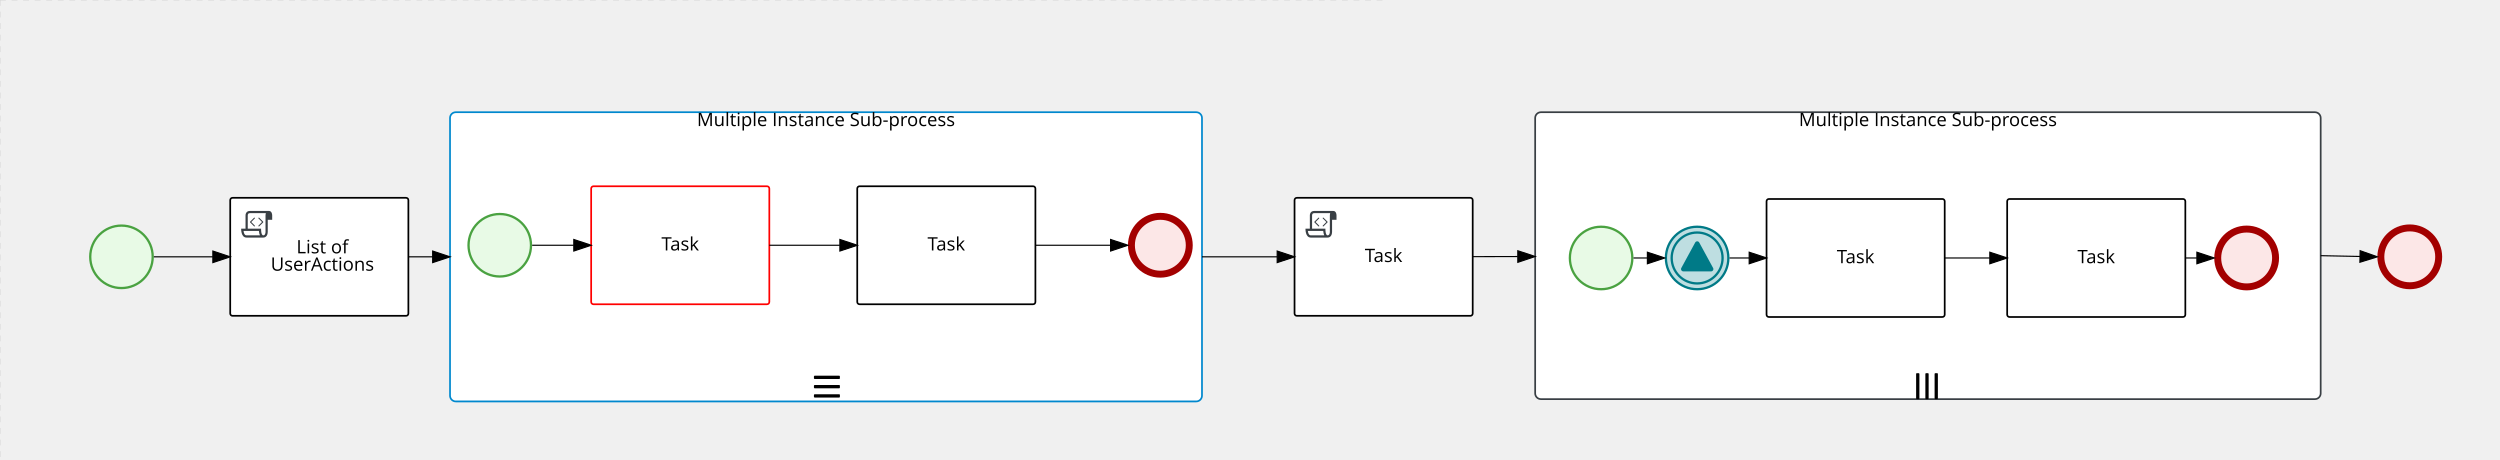
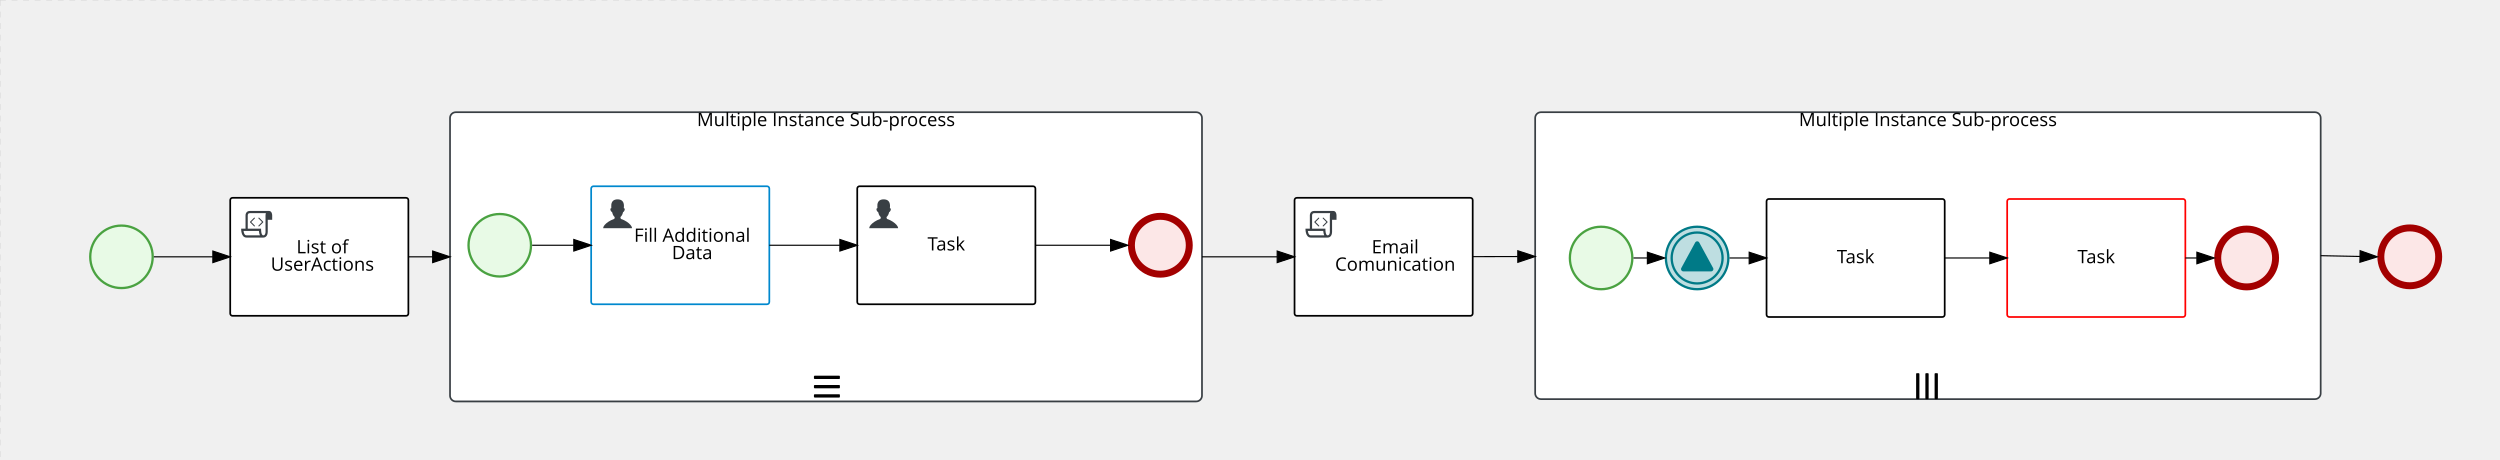
<svg xmlns="http://www.w3.org/2000/svg" version="1.1" width="2161" height="397" viewBox="0 0 2161 397">
  <defs />
  <g transform="matrix(1,0,0,1,0,0)">
    <g>
      <g>
        <g>
          <path fill="none" stroke="#d3d3d3" paint-order="fill stroke markers" d=" M 0 0 L 1200 0" stroke-miterlimit="10" stroke-opacity="0.8" stroke-dasharray="5" />
        </g>
        <g>
          <path fill="none" stroke="#d3d3d3" paint-order="fill stroke markers" d=" M 0 0 L 0 800" stroke-miterlimit="10" stroke-opacity="0.8" stroke-dasharray="5" />
        </g>
      </g>
      <g id="_C3065E03-BF6E-491E-B72F-C842BAFB2666" bpmn2nodeid="_C3065E03-BF6E-491E-B72F-C842BAFB2666" transform="matrix(1,0,0,1,77,194)">
        <g>
          <path fill="none" stroke="none" />
        </g>
        <g transform="matrix(0.125,0,0,0.125,0,0)">
          <g transform="matrix(1,0,0,1,0,0)">
            <path fill="#e8fae6" stroke="none" id="_C3065E03-BF6E-491E-B72F-C842BAFB2666?shapeType=BACKGROUND" paint-order="stroke fill markers" d=" M 0 0 M 444 224 C 444 263.9 434.2 300.8 414.4 334.5 C 394.7 368.2 368 394.9 334.4 414.5 C 300.8 434.1 263.9 444 224 444 C 184.1 444 147.2 434.2 113.5 414.4 C 79.8 394.7 53.1 368 33.5 334.4 C 13.9 300.8 4 263.9 4 224 C 4 184.1 13.8 147.2 33.6 113.5 C 53.4 79.8 80.1 53.1 113.6 33.5 C 147.1 13.9 184.1 4 224 4 C 263.9 4 300.8 13.8 334.5 33.6 C 368.2 53.4 394.9 80.1 414.5 113.6 C 434.1 147.1 444 184.1 444 224 Z" />
          </g>
          <g>
            <g transform="matrix(1,0,0,1,0,0)">
              <g transform="matrix(1,0,0,1,0,0)">
                <path fill="#4aa241" stroke="none" id="_C3065E03-BF6E-491E-B72F-C842BAFB2666?shapeType=BORDER&amp;renderType=FILL" paint-order="stroke fill markers" d=" M 0 0 M 224 0 C 100.3 0 0 100.3 0 224 C 0 347.7 100.3 448 224 448 C 347.7 448 448 347.7 448 224 C 448 100.3 347.7 0 224 0 Z M 0 0 M 224 432 C 109.1 432 16 338.9 16 224 C 16 109.1 109.1 16 224 16 C 338.9 16 432 109.1 432 224 C 432 338.9 338.9 432 224 432 Z" />
              </g>
            </g>
          </g>
        </g>
        <g transform="matrix(1,0,0,1,28,61)" />
      </g>
      <g id="_2DA5D5EB-DB6C-4F41-A1DE-E14C29DFBAE5" bpmn2nodeid="_2DA5D5EB-DB6C-4F41-A1DE-E14C29DFBAE5" transform="matrix(1,0,0,1,1327,97)">
        <g>
          <path fill="none" stroke="none" />
        </g>
        <g transform="matrix(1,0,0,1,0,0)">
          <path fill="#ffffff" stroke="none" id="_2DA5D5EB-DB6C-4F41-A1DE-E14C29DFBAE5?shapeType=BACKGROUND" paint-order="stroke fill markers" d=" M 5 0 L 674 0 L 674 0 A 5 5 0 0 1 679 5 L 679 243 L 679 243 A 5 5 0 0 1 674 248 L 5 248 L 5 248 A 5 5 0 0 1 0 243 L 0 5 L 0 5 A 5 5 0 0 1 5 0 Z" />
        </g>
        <g transform="matrix(1,0,0,1,0,0)">
          <path fill="none" stroke="#393f44" id="_2DA5D5EB-DB6C-4F41-A1DE-E14C29DFBAE5?shapeType=BORDER&amp;renderType=STROKE" paint-order="fill stroke markers" d=" M 5 0 L 674 0 L 674 0 A 5 5 0 0 1 679 5 L 679 243 L 679 243 A 5 5 0 0 1 674 248 L 5 248 L 5 248 A 5 5 0 0 1 0 243 L 0 5 L 0 5 A 5 5 0 0 1 5 0 Z" stroke-miterlimit="10" stroke-width="1.5" stroke-dasharray="" />
        </g>
        <g transform="matrix(1,0,0,1,42.5,15)">
          <g transform="matrix(0.05,0,0,0.05,285,209)">
            <g transform="matrix(1,0,0,1,0,0)">
              <path fill="#000000" stroke="#000000" id="_2DA5D5EB-DB6C-4F41-A1DE-E14C29DFBAE5undefined" paint-order="fill stroke markers" d=" M 0 0 M 92 44 L 92 468 C 92 474.6 86.6 480 80 480 L 48 480 C 41.4 480 36 474.6 36 468 L 36 44 C 36 37.4 41.4 32 48 32 L 80 32 C 86.6 32 92 37.4 92 44 Z M 0 0 M 252 44 L 252 468 C 252 474.6 246.6 480 240 480 L 208 480 C 201.4 480 196 474.6 196 468 L 196 44 C 196 37.4 201.4 32 208 32 L 240 32 C 246.6 32 252 37.4 252 44 Z M 0 0 M 412 44 L 412 468 C 412 474.6 406.6 480 400 480 L 368 480 C 361.4 480 356 474.6 356 468 L 356 44 C 356 37.4 361.4 32 368 32 L 400 32 C 406.6 32 412 37.4 412 44 Z" stroke-miterlimit="10" stroke-dasharray="" />
            </g>
            <g transform="matrix(1,0,0,1,0,0)">
              <path fill="none" stroke="none" />
            </g>
          </g>
        </g>
        <g transform="matrix(1,0,0,1,227.9414,0)">
          <text fill="#000000" stroke="none" font-family="Open Sans" font-size="12pt" font-style="normal" font-weight="normal" text-decoration="normal" x="111.559" y="12" text-anchor="middle" dominant-baseline="alphabetic">Multiple Instance Sub-process</text>
        </g>
        <g id="_5B0254F7-9A9B-4D02-80B0-0B9E74243C1E" bpmn2nodeid="_5B0254F7-9A9B-4D02-80B0-0B9E74243C1E" transform="matrix(1,0,0,1,587,98)">
          <g>
            <path fill="none" stroke="none" />
          </g>
          <g transform="matrix(0.125,0,0,0.125,0,0)">
            <g transform="matrix(1,0,0,1,0,0)">
              <path fill="#fce7e7" stroke="none" id="_5B0254F7-9A9B-4D02-80B0-0B9E74243C1E?shapeType=BACKGROUND" paint-order="stroke fill markers" d=" M 0 0 M 444 224 C 444 263.9 434.2 300.8 414.4 334.5 C 394.7 368.2 368 394.9 334.4 414.5 C 300.8 434.1 263.9 444 224 444 C 184.1 444 147.2 434.2 113.5 414.4 C 79.8 394.7 53.1 368 33.5 334.4 C 13.9 300.8 4 263.9 4 224 C 4 184.1 13.8 147.2 33.6 113.5 C 53.4 79.8 80.1 53.1 113.6 33.5 C 147.1 13.9 184.1 4 224 4 C 263.9 4 300.8 13.8 334.5 33.6 C 368.2 53.4 394.9 80.1 414.5 113.6 C 434.1 147.1 444 184.1 444 224 Z" />
            </g>
            <g>
              <g transform="matrix(1,0,0,1,0,0)">
                <g transform="matrix(1,0,0,1,0,0)">
                  <path fill="#a30000" stroke="none" id="_5B0254F7-9A9B-4D02-80B0-0B9E74243C1E?shapeType=BORDER&amp;renderType=FILL" paint-order="stroke fill markers" d=" M 0 0 M 224 0 C 100.3 0 0 100.3 0 224 C 0 347.7 100.3 448 224 448 C 347.7 448 448 347.7 448 224 C 448 100.3 347.7 0 224 0 Z M 0 0 M 224 400 C 126.8 400 48 321.2 48 224 C 48 126.8 126.8 48 224 48 C 321.2 48 400 126.8 400 224 C 400 321.2 321.2 400 224 400 Z" />
                </g>
              </g>
            </g>
          </g>
          <g transform="matrix(1,0,0,1,28,61)" />
        </g>
        <g id="_F25B2F33-795A-4242-9385-3F1BE8F1402B" bpmn2nodeid="_F25B2F33-795A-4242-9385-3F1BE8F1402B" transform="matrix(1,0,0,1,112,98)">
          <g>
            <path fill="none" stroke="none" />
          </g>
          <g transform="matrix(0.125,0,0,0.125,0,0)">
            <g transform="matrix(1,0,0,1,0,0)">
              <path fill="#bedee1" stroke="none" id="_F25B2F33-795A-4242-9385-3F1BE8F1402B?shapeType=BACKGROUND" paint-order="stroke fill markers" d=" M 0 0 M 444 224 C 444 263.9 434.2 300.8 414.4 334.5 C 394.7 368.2 368 394.9 334.4 414.5 C 300.8 434.1 263.9 444 224 444 C 184.1 444 147.2 434.2 113.5 414.4 C 79.8 394.7 53.1 368 33.5 334.4 C 13.9 300.8 4 263.9 4 224 C 4 184.1 13.8 147.2 33.6 113.5 C 53.4 79.8 80.1 53.1 113.6 33.5 C 147.1 13.9 184.1 4 224 4 C 263.9 4 300.8 13.8 334.5 33.6 C 368.2 53.4 394.9 80.1 414.5 113.6 C 434.1 147.1 444 184.1 444 224 Z" />
            </g>
            <g>
              <g transform="matrix(1,0,0,1,0,0)">
                <g transform="matrix(1,0,0,1,0,0)">
                  <path fill="#007a87" stroke="none" id="_F25B2F33-795A-4242-9385-3F1BE8F1402B?shapeType=BORDER&amp;renderType=FILL" paint-order="stroke fill markers" d=" M 0 0 M 224 408 C 122.5 408 40 325.5 40 224 C 40 122.5 122.5 40 224 40 C 325.5 40 408 122.5 408 224 C 408 325.5 325.5 408 224 408 Z M 0 0 M 224 56 C 131.4 56 56 131.4 56 224 C 56 316.6 131.4 392 224 392 C 316.6 392 392 316.6 392 224 C 392 131.4 316.6 56 224 56 Z M 0 0 M 224 16 C 252.1 16 279.3 21.5 305 32.3 C 329.8 42.8 352 57.8 371.1 76.9 C 390.2 96 405.2 118.3 415.7 143 C 426.5 168.6 432 195.9 432 224 C 432 252.1 426.5 279.3 415.7 305 C 405.2 329.8 390.2 352 371.1 371.1 C 352 390.2 329.7 405.2 305 415.7 C 279.4 426.5 252.1 432 224 432 C 195.9 432 168.7 426.5 143 415.7 C 118.2 405.2 96 390.2 76.9 371.1 C 57.8 352 42.8 329.7 32.3 305 C 21.5 279.3 16 252.1 16 224 C 16 195.9 21.5 168.7 32.3 143 C 42.8 118.2 57.8 96 76.9 76.9 C 96 57.8 118.3 42.8 143 32.3 C 168.7 21.5 195.9 16 224 16 M 224 0 C 100.3 0 0 100.3 0 224 C 0 347.7 100.3 448 224 448 C 347.7 448 448 347.7 448 224 C 448 100.3 347.7 0 224 0 L 224 0 Z" />
                </g>
              </g>
            </g>
            <g>
              <g transform="matrix(1,0,0,1,0,0)">
                <g transform="matrix(1,0,0,1,0,0)">
                  <path fill="#007a87" stroke="none" id="_F25B2F33-795A-4242-9385-3F1BE8F1402Bundefined" paint-order="stroke fill markers" d=" M 0 0 M 224.6 108.7 C 221.7 108.7 219 109.5 216.5 110.9 C 214 112.3 212.1 114.5 210.6 117 L 114.7 293 C 111.8 298.2 111.9 303.5 114.9 308.8 C 116.3 311.2 118.2 313.2 120.7 314.6 C 123.1 316 125.8 316.7 128.7 316.7 L 320.5 316.7 C 323.4 316.7 325.9 316 328.4 314.6 C 330.9 313.2 332.8 311.3 334.2 308.8 C 337.3 303.6 337.3 298.3 334.4 293 L 238.5 117 C 237.1 114.4 235.2 112.4 232.7 110.9 C 230.2 109.4 227.5 108.7 224.6 108.7 L 224.6 108.7 Z" />
                </g>
              </g>
            </g>
          </g>
          <g transform="matrix(1,0,0,1,28,61)" />
        </g>
        <g id="_7E7D4245-4E66-4DA1-AA6F-A575AC5D80B8" bpmn2nodeid="_7E7D4245-4E66-4DA1-AA6F-A575AC5D80B8" transform="matrix(1,0,0,1,29,98)">
          <g>
            <path fill="none" stroke="none" />
          </g>
          <g transform="matrix(0.125,0,0,0.125,0,0)">
            <g transform="matrix(1,0,0,1,0,0)">
              <path fill="#e8fae6" stroke="none" id="_7E7D4245-4E66-4DA1-AA6F-A575AC5D80B8?shapeType=BACKGROUND" paint-order="stroke fill markers" d=" M 0 0 M 444 224 C 444 263.9 434.2 300.8 414.4 334.5 C 394.7 368.2 368 394.9 334.4 414.5 C 300.8 434.1 263.9 444 224 444 C 184.1 444 147.2 434.2 113.5 414.4 C 79.8 394.7 53.1 368 33.5 334.4 C 13.9 300.8 4 263.9 4 224 C 4 184.1 13.8 147.2 33.6 113.5 C 53.4 79.8 80.1 53.1 113.6 33.5 C 147.1 13.9 184.1 4 224 4 C 263.9 4 300.8 13.8 334.5 33.6 C 368.2 53.4 394.9 80.1 414.5 113.6 C 434.1 147.1 444 184.1 444 224 Z" />
            </g>
            <g>
              <g transform="matrix(1,0,0,1,0,0)">
                <g transform="matrix(1,0,0,1,0,0)">
                  <path fill="#4aa241" stroke="none" id="_7E7D4245-4E66-4DA1-AA6F-A575AC5D80B8?shapeType=BORDER&amp;renderType=FILL" paint-order="stroke fill markers" d=" M 0 0 M 224 0 C 100.3 0 0 100.3 0 224 C 0 347.7 100.3 448 224 448 C 347.7 448 448 347.7 448 224 C 448 100.3 347.7 0 224 0 Z M 0 0 M 224 432 C 109.1 432 16 338.9 16 224 C 16 109.1 109.1 16 224 16 C 338.9 16 432 109.1 432 224 C 432 338.9 338.9 432 224 432 Z" />
                </g>
              </g>
            </g>
          </g>
          <g transform="matrix(1,0,0,1,28,61)" />
        </g>
        <g id="_C0BF6825-0336-4F4D-93A9-433B7B1448EC" bpmn2nodeid="_C0BF6825-0336-4F4D-93A9-433B7B1448EC" transform="matrix(1,0,0,1,200,75)">
          <g>
            <path fill="none" stroke="none" />
          </g>
          <g transform="matrix(1,0,0,1,0,0)">
            <path fill="#ffffff" stroke="none" id="_C0BF6825-0336-4F4D-93A9-433B7B1448EC?shapeType=BACKGROUND" paint-order="stroke fill markers" d=" M 2 0 L 152 0 L 152 0 A 2 2 0 0 1 154 2 L 154 100 L 154 100 A 2 2 0 0 1 152 102 L 2 102 L 2 102 A 2 2 0 0 1 0 100 L 0 2 L 0 2 A 2 2 0 0 1 2 0 Z" />
          </g>
          <g transform="matrix(1,0,0,1,0,0)">
            <path fill="none" stroke="#000000" id="_C0BF6825-0336-4F4D-93A9-433B7B1448EC?shapeType=BORDER&amp;renderType=STROKE" paint-order="fill stroke markers" d=" M 2 0 L 152 0 L 152 0 A 2 2 0 0 1 154 2 L 154 100 L 154 100 A 2 2 0 0 1 152 102 L 2 102 L 2 102 A 2 2 0 0 1 0 100 L 0 2 L 0 2 A 2 2 0 0 1 2 0 Z" stroke-miterlimit="10" stroke-width="1.5" stroke-dasharray="" />
          </g>
          <g transform="matrix(1,0,0,1,60.75,43.5)">
            <text fill="#000000" stroke="none" font-family="Open Sans" font-size="12pt" font-style="normal" font-weight="normal" text-decoration="normal" x="16.25" y="12" text-anchor="middle" dominant-baseline="alphabetic">Task</text>
          </g>
        </g>
        <g id="_14185E97-3F7D-48E2-80D5-456D31E902A3" bpmn2nodeid="_14185E97-3F7D-48E2-80D5-456D31E902A3" transform="matrix(1,0,0,1,408,75)">
          <g>
            <path fill="none" stroke="none" />
          </g>
          <g transform="matrix(1,0,0,1,0,0)">
            <path fill="#ffffff" stroke="none" id="_14185E97-3F7D-48E2-80D5-456D31E902A3?shapeType=BACKGROUND" paint-order="stroke fill markers" d=" M 2 0 L 152 0 L 152 0 A 2 2 0 0 1 154 2 L 154 100 L 154 100 A 2 2 0 0 1 152 102 L 2 102 L 2 102 A 2 2 0 0 1 0 100 L 0 2 L 0 2 A 2 2 0 0 1 2 0 Z" />
          </g>
          <g transform="matrix(1,0,0,1,0,0)">
-             <path fill="none" stroke="#000000" id="_14185E97-3F7D-48E2-80D5-456D31E902A3?shapeType=BORDER&amp;renderType=STROKE" paint-order="fill stroke markers" d=" M 2 0 L 152 0 L 152 0 A 2 2 0 0 1 154 2 L 154 100 L 154 100 A 2 2 0 0 1 152 102 L 2 102 L 2 102 A 2 2 0 0 1 0 100 L 0 2 L 0 2 A 2 2 0 0 1 2 0 Z" stroke-miterlimit="10" stroke-width="1.5" stroke-dasharray="" />
+             <path fill="none" stroke="rgb(255,0,0)" id="_14185E97-3F7D-48E2-80D5-456D31E902A3?shapeType=BORDER&amp;renderType=STROKE" paint-order="fill stroke markers" d=" M 2 0 L 152 0 L 152 0 A 2 2 0 0 1 154 2 L 154 100 L 154 100 A 2 2 0 0 1 152 102 L 2 102 L 2 102 A 2 2 0 0 1 0 100 L 0 2 L 0 2 A 2 2 0 0 1 2 0 Z" stroke-miterlimit="10" stroke-width="1.5" stroke-dasharray="" />
          </g>
          <g transform="matrix(1,0,0,1,60.75,43.5)">
            <text fill="#000000" stroke="none" font-family="Open Sans" font-size="12pt" font-style="normal" font-weight="normal" text-decoration="normal" x="16.25" y="12" text-anchor="middle" dominant-baseline="alphabetic">Task</text>
          </g>
        </g>
      </g>
      <g id="_6D446162-1974-4D74-9CD1-E431ECE8CD57" bpmn2nodeid="_6D446162-1974-4D74-9CD1-E431ECE8CD57" transform="matrix(1,0,0,1,1119,171)">
        <g>
          <path fill="none" stroke="none" />
        </g>
        <g transform="matrix(1,0,0,1,0,0)">
          <path fill="#ffffff" stroke="none" id="_6D446162-1974-4D74-9CD1-E431ECE8CD57?shapeType=BACKGROUND" paint-order="stroke fill markers" d=" M 2 0 L 152 0 L 152 0 A 2 2 0 0 1 154 2 L 154 100 L 154 100 A 2 2 0 0 1 152 102 L 2 102 L 2 102 A 2 2 0 0 1 0 100 L 0 2 L 0 2 A 2 2 0 0 1 2 0 Z" />
        </g>
        <g transform="matrix(1,0,0,1,0,0)">
-           <path fill="none" stroke="#000000" id="_6D446162-1974-4D74-9CD1-E431ECE8CD57?shapeType=BORDER&amp;renderType=STROKE" paint-order="fill stroke markers" d=" M 2 0 L 152 0 L 152 0 A 2 2 0 0 1 154 2 L 154 100 L 154 100 A 2 2 0 0 1 152 102 L 2 102 L 2 102 A 2 2 0 0 1 0 100 L 0 2 L 0 2 A 2 2 0 0 1 2 0 Z" stroke-miterlimit="10" stroke-width="1.5" stroke-dasharray="" />
+           <path fill="none" stroke="rgb(0,0,0)" id="_6D446162-1974-4D74-9CD1-E431ECE8CD57?shapeType=BORDER&amp;renderType=STROKE" paint-order="fill stroke markers" d=" M 2 0 L 152 0 L 152 0 A 2 2 0 0 1 154 2 L 154 100 L 154 100 A 2 2 0 0 1 152 102 L 2 102 L 2 102 A 2 2 0 0 1 0 100 L 0 2 L 0 2 A 2 2 0 0 1 2 0 Z" stroke-miterlimit="10" stroke-width="1.5" stroke-dasharray="" />
        </g>
        <g>
          <g transform="matrix(0.06,0,0,0.06,9.4,9.4)">
            <g transform="matrix(1,0,0,1,0,0)">
              <path fill="#393f44" stroke="none" id="_6D446162-1974-4D74-9CD1-E431ECE8CD57undefined" paint-order="stroke fill markers" d=" M 0 0 M 197.3 130.2 C 194.4 127.3 189.6 127.3 186.7 130.2 L 130.2 186.7 C 127.3 189.6 127.3 194.4 130.2 197.3 L 186.7 253.8 C 188.1 255.3 190.1 256 192 256 C 193.9 256 195.9 255.3 197.3 253.7 C 200.2 250.8 200.2 246 197.3 243.1 L 146.2 192 L 197.3 140.8 C 200.2 137.9 200.2 133.1 197.3 130.2 Z" />
            </g>
            <g transform="matrix(1,0,0,1,0,0)">
              <path fill="#393f44" stroke="none" id="_6D446162-1974-4D74-9CD1-E431ECE8CD57undefined" paint-order="stroke fill markers" d=" M 0 0 M 261.3 130.2 C 258.4 127.3 253.6 127.3 250.7 130.2 C 247.8 133.1 247.8 137.9 250.7 140.8 L 301.8 191.9 L 250.7 243 C 247.8 245.9 247.8 250.7 250.7 253.6 C 252.1 255.3 254.1 256 256 256 C 257.9 256 259.9 255.3 261.3 253.8 L 317.8 197.3 C 320.7 194.4 320.7 189.6 317.8 186.7 L 261.3 130.2 Z" />
            </g>
            <g transform="matrix(1,0,0,1,0,0)">
              <path fill="#393f44" stroke="none" id="_6D446162-1974-4D74-9CD1-E431ECE8CD57undefined" paint-order="stroke fill markers" d=" M 0 0 M 400 32 C 400 32 152.8 32 128 32 C 62 32 64 96 64 96 L 64 288 L 1 288 C 1 288 -4 416 78 416 L 320 416 C 368 416 384 368 384 336 C 384 314.2 384 224.4 384 160 L 448 160 L 448 96 C 448 96 449 32 400 32 Z M 0 0 M 78 383.9 C 68.5 383.9 61.6 381.1 55.5 374.9 C 43.4 362.4 37.5 339.6 34.9 320 L 256.9 320 C 257.1 322.7 257.3 325.4 257.6 328.2 C 260 351.6 264.7 370.1 271.9 383.9 L 78 383.9 L 78 383.9 Z M 0 0 M 352 336 C 352 345.9 349.6 360.3 342.9 371 C 337.2 380.1 330.4 384 320 384 C 285 384 288 288 288 288 L 96 288 L 96 96 L 96 95.9 L 96 95.1 C 96 90.6 97.6 78.3 104.7 71.2 C 106.5 69.4 111.9 64 128 64 L 356.5 64 C 354.4 72.8 352.8 81.8 352.2 89.9 C 352.2 90.5 352.1 91.1 352.1 91.7 C 352.1 92 352.1 92.3 352.1 92.6 C 352 94.8 352 96 352 96 L 352 160 L 352 336 Z" />
            </g>
          </g>
        </g>
-         <g transform="matrix(1,0,0,1,60.75,43.5)">
-           <text fill="#000000" stroke="none" font-family="Open Sans" font-size="12pt" font-style="normal" font-weight="normal" text-decoration="normal" x="16.25" y="12" text-anchor="middle" dominant-baseline="alphabetic">Task</text>
+         <g transform="matrix(1,0,0,1,35,36)">
+           <text fill="#000000" stroke="none" font-family="Open Sans" font-size="12pt" font-style="normal" font-weight="normal" text-decoration="normal" x="52.012" y="12" text-anchor="middle" dominant-baseline="alphabetic">       Email        </text>
+           <text fill="#000000" stroke="none" font-family="Open Sans" font-size="12pt" font-style="normal" font-weight="normal" text-decoration="normal" x="52.012" y="27" text-anchor="middle" dominant-baseline="alphabetic">Comunication</text>
        </g>
      </g>
      <g id="_559B6A44-338A-4750-B293-26359EA0B065" bpmn2nodeid="_559B6A44-338A-4750-B293-26359EA0B065" transform="matrix(1,0,0,1,199,171)">
        <g>
          <path fill="none" stroke="none" />
        </g>
        <g transform="matrix(1,0,0,1,0,0)">
          <path fill="#ffffff" stroke="none" id="_559B6A44-338A-4750-B293-26359EA0B065?shapeType=BACKGROUND" paint-order="stroke fill markers" d=" M 2 0 L 152 0 L 152 0 A 2 2 0 0 1 154 2 L 154 100 L 154 100 A 2 2 0 0 1 152 102 L 2 102 L 2 102 A 2 2 0 0 1 0 100 L 0 2 L 0 2 A 2 2 0 0 1 2 0 Z" />
        </g>
        <g transform="matrix(1,0,0,1,0,0)">
          <path fill="none" stroke="rgb(0,0,0)" id="_559B6A44-338A-4750-B293-26359EA0B065?shapeType=BORDER&amp;renderType=STROKE" paint-order="fill stroke markers" d=" M 2 0 L 152 0 L 152 0 A 2 2 0 0 1 154 2 L 154 100 L 154 100 A 2 2 0 0 1 152 102 L 2 102 L 2 102 A 2 2 0 0 1 0 100 L 0 2 L 0 2 A 2 2 0 0 1 2 0 Z" stroke-miterlimit="10" stroke-width="1.5" stroke-dasharray="" />
        </g>
        <g>
          <g transform="matrix(0.06,0,0,0.06,9.4,9.4)">
            <g transform="matrix(1,0,0,1,0,0)">
              <path fill="#393f44" stroke="none" id="_559B6A44-338A-4750-B293-26359EA0B065undefined" paint-order="stroke fill markers" d=" M 0 0 M 197.3 130.2 C 194.4 127.3 189.6 127.3 186.7 130.2 L 130.2 186.7 C 127.3 189.6 127.3 194.4 130.2 197.3 L 186.7 253.8 C 188.1 255.3 190.1 256 192 256 C 193.9 256 195.9 255.3 197.3 253.7 C 200.2 250.8 200.2 246 197.3 243.1 L 146.2 192 L 197.3 140.8 C 200.2 137.9 200.2 133.1 197.3 130.2 Z" />
            </g>
            <g transform="matrix(1,0,0,1,0,0)">
              <path fill="#393f44" stroke="none" id="_559B6A44-338A-4750-B293-26359EA0B065undefined" paint-order="stroke fill markers" d=" M 0 0 M 261.3 130.2 C 258.4 127.3 253.6 127.3 250.7 130.2 C 247.8 133.1 247.8 137.9 250.7 140.8 L 301.8 191.9 L 250.7 243 C 247.8 245.9 247.8 250.7 250.7 253.6 C 252.1 255.3 254.1 256 256 256 C 257.9 256 259.9 255.3 261.3 253.8 L 317.8 197.3 C 320.7 194.4 320.7 189.6 317.8 186.7 L 261.3 130.2 Z" />
            </g>
            <g transform="matrix(1,0,0,1,0,0)">
              <path fill="#393f44" stroke="none" id="_559B6A44-338A-4750-B293-26359EA0B065undefined" paint-order="stroke fill markers" d=" M 0 0 M 400 32 C 400 32 152.8 32 128 32 C 62 32 64 96 64 96 L 64 288 L 1 288 C 1 288 -4 416 78 416 L 320 416 C 368 416 384 368 384 336 C 384 314.2 384 224.4 384 160 L 448 160 L 448 96 C 448 96 449 32 400 32 Z M 0 0 M 78 383.9 C 68.5 383.9 61.6 381.1 55.5 374.9 C 43.4 362.4 37.5 339.6 34.9 320 L 256.9 320 C 257.1 322.7 257.3 325.4 257.6 328.2 C 260 351.6 264.7 370.1 271.9 383.9 L 78 383.9 L 78 383.9 Z M 0 0 M 352 336 C 352 345.9 349.6 360.3 342.9 371 C 337.2 380.1 330.4 384 320 384 C 285 384 288 288 288 288 L 96 288 L 96 96 L 96 95.9 L 96 95.1 C 96 90.6 97.6 78.3 104.7 71.2 C 106.5 69.4 111.9 64 128 64 L 356.5 64 C 354.4 72.8 352.8 81.8 352.2 89.9 C 352.2 90.5 352.1 91.1 352.1 91.7 C 352.1 92 352.1 92.3 352.1 92.6 C 352 94.8 352 96 352 96 L 352 160 L 352 336 Z" />
            </g>
          </g>
        </g>
        <g transform="matrix(1,0,0,1,35,36)">
          <text fill="#000000" stroke="none" font-family="Open Sans" font-size="12pt" font-style="normal" font-weight="normal" text-decoration="normal" x="44.672" y="12" text-anchor="middle" dominant-baseline="alphabetic">     List of      </text>
          <text fill="#000000" stroke="none" font-family="Open Sans" font-size="12pt" font-style="normal" font-weight="normal" text-decoration="normal" x="44.672" y="27" text-anchor="middle" dominant-baseline="alphabetic">UserActions</text>
        </g>
      </g>
      <g id="_E16C5C3B-FCEE-42DE-813F-709190A689B8" bpmn2nodeid="_E16C5C3B-FCEE-42DE-813F-709190A689B8" transform="matrix(1,0,0,1,389,97)">
        <g>
          <path fill="none" stroke="none" />
        </g>
        <g transform="matrix(1,0,0,1,0,0)">
          <path fill="#ffffff" stroke="none" id="_E16C5C3B-FCEE-42DE-813F-709190A689B8?shapeType=BACKGROUND" paint-order="stroke fill markers" d=" M 5 0 L 645 0 L 645 0 A 5 5 0 0 1 650 5 L 650 245 L 650 245 A 5 5 0 0 1 645 250 L 5 250 L 5 250 A 5 5 0 0 1 0 245 L 0 5 L 0 5 A 5 5 0 0 1 5 0 Z" />
        </g>
        <g transform="matrix(1,0,0,1,0,0)">
-           <path fill="none" stroke="rgb(0,136,206)" id="_E16C5C3B-FCEE-42DE-813F-709190A689B8?shapeType=BORDER&amp;renderType=STROKE" paint-order="fill stroke markers" d=" M 5 0 L 645 0 L 645 0 A 5 5 0 0 1 650 5 L 650 245 L 650 245 A 5 5 0 0 1 645 250 L 5 250 L 5 250 A 5 5 0 0 1 0 245 L 0 5 L 0 5 A 5 5 0 0 1 5 0 Z" stroke-miterlimit="10" stroke-width="1.5" stroke-dasharray="" />
+           <path fill="none" stroke="rgb(57,63,68)" id="_E16C5C3B-FCEE-42DE-813F-709190A689B8?shapeType=BORDER&amp;renderType=STROKE" paint-order="fill stroke markers" d=" M 5 0 L 645 0 L 645 0 A 5 5 0 0 1 650 5 L 650 245 L 650 245 A 5 5 0 0 1 645 250 L 5 250 L 5 250 A 5 5 0 0 1 0 245 L 0 5 L 0 5 A 5 5 0 0 1 5 0 Z" stroke-miterlimit="10" stroke-width="1.5" stroke-dasharray="" />
        </g>
        <g transform="matrix(1,0,0,1,28,17)">
          <g transform="matrix(0.05,0,0,0.05,285,209)">
            <g transform="matrix(1,0,0,1,0,0)">
              <path fill="none" stroke="none" />
            </g>
            <g transform="matrix(1,0,0,1,0,0)">
              <path fill="#000000" stroke="#000000" id="_E16C5C3B-FCEE-42DE-813F-709190A689B8undefined" paint-order="fill stroke markers" d=" M 0 0 M 468 92 L 44 92 C 37.4 92 32 86.6 32 80 L 32 48 C 32 41.4 37.4 36 44 36 L 468 36 C 474.6 36 480 41.4 480 48 L 480 80 C 480 86.6 474.6 92 468 92 Z M 0 0 M 468 252 L 44 252 C 37.4 252 32 246.6 32 240 L 32 208 C 32 201.4 37.4 196 44 196 L 468 196 C 474.6 196 480 201.4 480 208 L 480 240 C 480 246.6 474.6 252 468 252 Z M 0 0 M 468 412 L 44 412 C 37.4 412 32 406.6 32 400 L 32 368 C 32 361.4 37.4 356 44 356 L 468 356 C 474.6 356 480 361.4 480 368 L 480 400 C 480 406.6 474.6 412 468 412 Z" stroke-miterlimit="10" stroke-dasharray="" />
            </g>
          </g>
        </g>
        <g transform="matrix(1,0,0,1,213.4414,0)">
          <text fill="#000000" stroke="none" font-family="Open Sans" font-size="12pt" font-style="normal" font-weight="normal" text-decoration="normal" x="111.559" y="12" text-anchor="middle" dominant-baseline="alphabetic">Multiple Instance Sub-process</text>
        </g>
        <g id="_29FB9655-09DD-4038-8161-1EC48431436B" bpmn2nodeid="_29FB9655-09DD-4038-8161-1EC48431436B" transform="matrix(1,0,0,1,586,87)">
          <g>
            <path fill="none" stroke="none" />
          </g>
          <g transform="matrix(0.125,0,0,0.125,0,0)">
            <g transform="matrix(1,0,0,1,0,0)">
              <path fill="#fce7e7" stroke="none" id="_29FB9655-09DD-4038-8161-1EC48431436B?shapeType=BACKGROUND" paint-order="stroke fill markers" d=" M 0 0 M 444 224 C 444 263.9 434.2 300.8 414.4 334.5 C 394.7 368.2 368 394.9 334.4 414.5 C 300.8 434.1 263.9 444 224 444 C 184.1 444 147.2 434.2 113.5 414.4 C 79.8 394.7 53.1 368 33.5 334.4 C 13.9 300.8 4 263.9 4 224 C 4 184.1 13.8 147.2 33.6 113.5 C 53.4 79.8 80.1 53.1 113.6 33.5 C 147.1 13.9 184.1 4 224 4 C 263.9 4 300.8 13.8 334.5 33.6 C 368.2 53.4 394.9 80.1 414.5 113.6 C 434.1 147.1 444 184.1 444 224 Z" />
            </g>
            <g>
              <g transform="matrix(1,0,0,1,0,0)">
                <g transform="matrix(1,0,0,1,0,0)">
                  <path fill="#a30000" stroke="none" id="_29FB9655-09DD-4038-8161-1EC48431436B?shapeType=BORDER&amp;renderType=FILL" paint-order="stroke fill markers" d=" M 0 0 M 224 0 C 100.3 0 0 100.3 0 224 C 0 347.7 100.3 448 224 448 C 347.7 448 448 347.7 448 224 C 448 100.3 347.7 0 224 0 Z M 0 0 M 224 400 C 126.8 400 48 321.2 48 224 C 48 126.8 126.8 48 224 48 C 321.2 48 400 126.8 400 224 C 400 321.2 321.2 400 224 400 Z" />
                </g>
              </g>
            </g>
          </g>
          <g transform="matrix(1,0,0,1,28,61)" />
        </g>
+         <g id="_D97F76E0-B707-4B9F-9438-A580CE3EF182" bpmn2nodeid="_D97F76E0-B707-4B9F-9438-A580CE3EF182" transform="matrix(1,0,0,1,15,87)">
+           <g>
+             <path fill="none" stroke="none" />
+           </g>
+           <g transform="matrix(0.125,0,0,0.125,0,0)">
+             <g transform="matrix(1,0,0,1,0,0)">
+               <path fill="#e8fae6" stroke="none" id="_D97F76E0-B707-4B9F-9438-A580CE3EF182?shapeType=BACKGROUND" paint-order="stroke fill markers" d=" M 0 0 M 444 224 C 444 263.9 434.2 300.8 414.4 334.5 C 394.7 368.2 368 394.9 334.4 414.5 C 300.8 434.1 263.9 444 224 444 C 184.1 444 147.2 434.2 113.5 414.4 C 79.8 394.7 53.1 368 33.5 334.4 C 13.9 300.8 4 263.9 4 224 C 4 184.1 13.8 147.2 33.6 113.5 C 53.4 79.8 80.1 53.1 113.6 33.5 C 147.1 13.9 184.1 4 224 4 C 263.9 4 300.8 13.8 334.5 33.6 C 368.2 53.4 394.9 80.1 414.5 113.6 C 434.1 147.1 444 184.1 444 224 Z" />
+             </g>
+             <g>
+               <g transform="matrix(1,0,0,1,0,0)">
+                 <g transform="matrix(1,0,0,1,0,0)">
+                   <path fill="#4aa241" stroke="none" id="_D97F76E0-B707-4B9F-9438-A580CE3EF182?shapeType=BORDER&amp;renderType=FILL" paint-order="stroke fill markers" d=" M 0 0 M 224 0 C 100.3 0 0 100.3 0 224 C 0 347.7 100.3 448 224 448 C 347.7 448 448 347.7 448 224 C 448 100.3 347.7 0 224 0 Z M 0 0 M 224 432 C 109.1 432 16 338.9 16 224 C 16 109.1 109.1 16 224 16 C 338.9 16 432 109.1 432 224 C 432 338.9 338.9 432 224 432 Z" />
+                 </g>
+               </g>
+             </g>
+           </g>
+           <g transform="matrix(1,0,0,1,28,61)" />
+         </g>
        <g id="_B751AD0B-79B6-45B4-8738-EB8809AFCE5F" bpmn2nodeid="_B751AD0B-79B6-45B4-8738-EB8809AFCE5F" transform="matrix(1,0,0,1,122,64)">
          <g>
            <path fill="none" stroke="none" />
          </g>
          <g transform="matrix(1,0,0,1,0,0)">
            <path fill="#ffffff" stroke="none" id="_B751AD0B-79B6-45B4-8738-EB8809AFCE5F?shapeType=BACKGROUND" paint-order="stroke fill markers" d=" M 2 0 L 152 0 L 152 0 A 2 2 0 0 1 154 2 L 154 100 L 154 100 A 2 2 0 0 1 152 102 L 2 102 L 2 102 A 2 2 0 0 1 0 100 L 0 2 L 0 2 A 2 2 0 0 1 2 0 Z" />
          </g>
          <g transform="matrix(1,0,0,1,0,0)">
-             <path fill="none" stroke="rgb(255,0,0)" id="_B751AD0B-79B6-45B4-8738-EB8809AFCE5F?shapeType=BORDER&amp;renderType=STROKE" paint-order="fill stroke markers" d=" M 2 0 L 152 0 L 152 0 A 2 2 0 0 1 154 2 L 154 100 L 154 100 A 2 2 0 0 1 152 102 L 2 102 L 2 102 A 2 2 0 0 1 0 100 L 0 2 L 0 2 A 2 2 0 0 1 2 0 Z" stroke-miterlimit="10" stroke-width="1.5" stroke-dasharray="" />
+             <path fill="none" stroke="rgb(0,136,206)" id="_B751AD0B-79B6-45B4-8738-EB8809AFCE5F?shapeType=BORDER&amp;renderType=STROKE" paint-order="fill stroke markers" d=" M 2 0 L 152 0 L 152 0 A 2 2 0 0 1 154 2 L 154 100 L 154 100 A 2 2 0 0 1 152 102 L 2 102 L 2 102 A 2 2 0 0 1 0 100 L 0 2 L 0 2 A 2 2 0 0 1 2 0 Z" stroke-miterlimit="10" stroke-width="1.5" stroke-dasharray="" />
+           </g>
+           <g>
+             <g transform="matrix(0.06,0,0,0.06,9.4,9.4)">
+               <g transform="matrix(1,0,0,1,0,0)">
+                 <path fill="#393f44" stroke="none" id="_B751AD0B-79B6-45B4-8738-EB8809AFCE5Fundefined" paint-order="stroke fill markers" d=" M 0 0 M 16 445.21 C 16 440.869 18.784 431.129 22.001 424.217 C 35.768 394.64 77.283 359.28 129 333.084 C 144.516 325.224 157.347 319.964 167.807 317.174 C 171.932 316.074 175.729 314.414 176.525 313.363 C 178.894 310.234 180.914 302.908 181.727 294.5 L 182.5 286.5 L 178.507 283.455 C 166.303 274.146 154.284 251.678 148.04 226.5 C 145.611 216.707 145.056 215.462 142.984 215.158 C 141.703 214.97 138.083 212.243 134.939 209.099 C 123.233 197.393 116.891 177.376 121.44 166.49 C 123.002 162.751 128.155 159.01 131.75 159.004 C 134.448 159 134.471 158.603 132.914 138.788 C 130.927 113.496 134.279 92.265 143.132 74.076 C 152.232 55.38 167.569 42.882 189.049 36.66 C 210.203 30.532 237.797 30.532 258.951 36.66 C 300.042 48.563 318.958 83.806 314.955 141 C 314.32 150.075 313.624 157.788 313.409 158.14 C 313.194 158.493 314.575 159.073 316.479 159.43 C 328.929 161.766 330.986 177.018 321.496 196.621 C 316.903 206.109 309.357 214.508 304.817 215.185 C 303.023 215.453 302.293 217.146 299.943 226.5 C 296.659 239.567 294.474 245.305 287.948 257.995 C 282.491 268.606 273.035 281.109 268.108 284.229 L 264.871 286.278 L 265.518 292.889 C 266.345 301.33 268.639 309.871 270.877 312.837 C 272.067 314.415 275.002 315.79 280.063 317.139 C 291.069 320.075 303.617 325.274 321 334.102 C 369.815 358.891 410.848 393.758 425.032 422.5 C 429.07 430.682 432 440.232 432 445.21 L 432 448 L 224 448 L 16 448 L 16 445.21 Z" />
+               </g>
+             </g>
+           </g>
+           <g transform="matrix(1,0,0,1,4.04,13.68)">
+             <g transform="matrix(0.04,0,0,0.04,63.36,69.12)">
+               <g transform="matrix(1,0,0,1,0,0)">
+                 <path fill="none" stroke="none" />
+               </g>
+               <g transform="matrix(1,0,0,1,0,0)">
+                 <path fill="none" stroke="none" />
+               </g>
+             </g>
+           </g>
+           <g transform="matrix(1,0,0,1,35,36)">
+             <text fill="#000000" stroke="none" font-family="Open Sans" font-size="12pt" font-style="normal" font-weight="normal" text-decoration="normal" x="52.309" y="12" text-anchor="middle" dominant-baseline="alphabetic">Fill Additional </text>
+             <text fill="#000000" stroke="none" font-family="Open Sans" font-size="12pt" font-style="normal" font-weight="normal" text-decoration="normal" x="52.309" y="27" text-anchor="middle" dominant-baseline="alphabetic">        Data         </text>
+           </g>
+         </g>
+         <g id="_8A2A3D44-35BD-4A9B-A5F8-26186A643065" bpmn2nodeid="_8A2A3D44-35BD-4A9B-A5F8-26186A643065" transform="matrix(1,0,0,1,352,64)">
+           <g>
+             <path fill="none" stroke="none" />
+           </g>
+           <g transform="matrix(1,0,0,1,0,0)">
+             <path fill="#ffffff" stroke="none" id="_8A2A3D44-35BD-4A9B-A5F8-26186A643065?shapeType=BACKGROUND" paint-order="stroke fill markers" d=" M 2 0 L 152 0 L 152 0 A 2 2 0 0 1 154 2 L 154 100 L 154 100 A 2 2 0 0 1 152 102 L 2 102 L 2 102 A 2 2 0 0 1 0 100 L 0 2 L 0 2 A 2 2 0 0 1 2 0 Z" />
+           </g>
+           <g transform="matrix(1,0,0,1,0,0)">
+             <path fill="none" stroke="rgb(0,0,0)" id="_8A2A3D44-35BD-4A9B-A5F8-26186A643065?shapeType=BORDER&amp;renderType=STROKE" paint-order="fill stroke markers" d=" M 2 0 L 152 0 L 152 0 A 2 2 0 0 1 154 2 L 154 100 L 154 100 A 2 2 0 0 1 152 102 L 2 102 L 2 102 A 2 2 0 0 1 0 100 L 0 2 L 0 2 A 2 2 0 0 1 2 0 Z" stroke-miterlimit="10" stroke-width="1.5" stroke-dasharray="" />
+           </g>
+           <g>
+             <g transform="matrix(0.06,0,0,0.06,9.4,9.4)">
+               <g transform="matrix(1,0,0,1,0,0)">
+                 <path fill="#393f44" stroke="none" id="_8A2A3D44-35BD-4A9B-A5F8-26186A643065undefined" paint-order="stroke fill markers" d=" M 0 0 M 16 445.21 C 16 440.869 18.784 431.129 22.001 424.217 C 35.768 394.64 77.283 359.28 129 333.084 C 144.516 325.224 157.347 319.964 167.807 317.174 C 171.932 316.074 175.729 314.414 176.525 313.363 C 178.894 310.234 180.914 302.908 181.727 294.5 L 182.5 286.5 L 178.507 283.455 C 166.303 274.146 154.284 251.678 148.04 226.5 C 145.611 216.707 145.056 215.462 142.984 215.158 C 141.703 214.97 138.083 212.243 134.939 209.099 C 123.233 197.393 116.891 177.376 121.44 166.49 C 123.002 162.751 128.155 159.01 131.75 159.004 C 134.448 159 134.471 158.603 132.914 138.788 C 130.927 113.496 134.279 92.265 143.132 74.076 C 152.232 55.38 167.569 42.882 189.049 36.66 C 210.203 30.532 237.797 30.532 258.951 36.66 C 300.042 48.563 318.958 83.806 314.955 141 C 314.32 150.075 313.624 157.788 313.409 158.14 C 313.194 158.493 314.575 159.073 316.479 159.43 C 328.929 161.766 330.986 177.018 321.496 196.621 C 316.903 206.109 309.357 214.508 304.817 215.185 C 303.023 215.453 302.293 217.146 299.943 226.5 C 296.659 239.567 294.474 245.305 287.948 257.995 C 282.491 268.606 273.035 281.109 268.108 284.229 L 264.871 286.278 L 265.518 292.889 C 266.345 301.33 268.639 309.871 270.877 312.837 C 272.067 314.415 275.002 315.79 280.063 317.139 C 291.069 320.075 303.617 325.274 321 334.102 C 369.815 358.891 410.848 393.758 425.032 422.5 C 429.07 430.682 432 440.232 432 445.21 L 432 448 L 224 448 L 16 448 L 16 445.21 Z" />
+               </g>
+             </g>
+           </g>
+           <g transform="matrix(1,0,0,1,4.04,13.68)">
+             <g transform="matrix(0.04,0,0,0.04,63.36,69.12)">
+               <g transform="matrix(1,0,0,1,0,0)">
+                 <path fill="none" stroke="none" />
+               </g>
+               <g transform="matrix(1,0,0,1,0,0)">
+                 <path fill="none" stroke="none" />
+               </g>
+             </g>
          </g>
          <g transform="matrix(1,0,0,1,60.75,43.5)">
            <text fill="#000000" stroke="none" font-family="Open Sans" font-size="12pt" font-style="normal" font-weight="normal" text-decoration="normal" x="16.25" y="12" text-anchor="middle" dominant-baseline="alphabetic">Task</text>
          </g>
        </g>
-         <g id="_8A2A3D44-35BD-4A9B-A5F8-26186A643065" bpmn2nodeid="_8A2A3D44-35BD-4A9B-A5F8-26186A643065" transform="matrix(1,0,0,1,352,64)">
-           <g>
-             <path fill="none" stroke="none" />
-           </g>
-           <g transform="matrix(1,0,0,1,0,0)">
-             <path fill="#ffffff" stroke="none" id="_8A2A3D44-35BD-4A9B-A5F8-26186A643065?shapeType=BACKGROUND" paint-order="stroke fill markers" d=" M 2 0 L 152 0 L 152 0 A 2 2 0 0 1 154 2 L 154 100 L 154 100 A 2 2 0 0 1 152 102 L 2 102 L 2 102 A 2 2 0 0 1 0 100 L 0 2 L 0 2 A 2 2 0 0 1 2 0 Z" />
-           </g>
-           <g transform="matrix(1,0,0,1,0,0)">
-             <path fill="none" stroke="#000000" id="_8A2A3D44-35BD-4A9B-A5F8-26186A643065?shapeType=BORDER&amp;renderType=STROKE" paint-order="fill stroke markers" d=" M 2 0 L 152 0 L 152 0 A 2 2 0 0 1 154 2 L 154 100 L 154 100 A 2 2 0 0 1 152 102 L 2 102 L 2 102 A 2 2 0 0 1 0 100 L 0 2 L 0 2 A 2 2 0 0 1 2 0 Z" stroke-miterlimit="10" stroke-width="1.5" stroke-dasharray="" />
-           </g>
-           <g transform="matrix(1,0,0,1,60.75,43.5)">
-             <text fill="#000000" stroke="none" font-family="Open Sans" font-size="12pt" font-style="normal" font-weight="normal" text-decoration="normal" x="16.25" y="12" text-anchor="middle" dominant-baseline="alphabetic">Task</text>
-           </g>
-         </g>
-         <g id="_D97F76E0-B707-4B9F-9438-A580CE3EF182" bpmn2nodeid="_D97F76E0-B707-4B9F-9438-A580CE3EF182" transform="matrix(1,0,0,1,15,87)">
-           <g>
-             <path fill="none" stroke="none" />
-           </g>
-           <g transform="matrix(0.125,0,0,0.125,0,0)">
-             <g transform="matrix(1,0,0,1,0,0)">
-               <path fill="#e8fae6" stroke="none" id="_D97F76E0-B707-4B9F-9438-A580CE3EF182?shapeType=BACKGROUND" paint-order="stroke fill markers" d=" M 0 0 M 444 224 C 444 263.9 434.2 300.8 414.4 334.5 C 394.7 368.2 368 394.9 334.4 414.5 C 300.8 434.1 263.9 444 224 444 C 184.1 444 147.2 434.2 113.5 414.4 C 79.8 394.7 53.1 368 33.5 334.4 C 13.9 300.8 4 263.9 4 224 C 4 184.1 13.8 147.2 33.6 113.5 C 53.4 79.8 80.1 53.1 113.6 33.5 C 147.1 13.9 184.1 4 224 4 C 263.9 4 300.8 13.8 334.5 33.6 C 368.2 53.4 394.9 80.1 414.5 113.6 C 434.1 147.1 444 184.1 444 224 Z" />
-             </g>
-             <g>
-               <g transform="matrix(1,0,0,1,0,0)">
-                 <g transform="matrix(1,0,0,1,0,0)">
-                   <path fill="#4aa241" stroke="none" id="_D97F76E0-B707-4B9F-9438-A580CE3EF182?shapeType=BORDER&amp;renderType=FILL" paint-order="stroke fill markers" d=" M 0 0 M 224 0 C 100.3 0 0 100.3 0 224 C 0 347.7 100.3 448 224 448 C 347.7 448 448 347.7 448 224 C 448 100.3 347.7 0 224 0 Z M 0 0 M 224 432 C 109.1 432 16 338.9 16 224 C 16 109.1 109.1 16 224 16 C 338.9 16 432 109.1 432 224 C 432 338.9 338.9 432 224 432 Z" />
-                 </g>
-               </g>
-             </g>
-           </g>
-           <g transform="matrix(1,0,0,1,28,61)" />
-         </g>
      </g>
      <g id="_9DDF70EA-F29C-4FEC-B4F6-52854DA66680" bpmn2nodeid="_9DDF70EA-F29C-4FEC-B4F6-52854DA66680" transform="matrix(1,0,0,1,2055,194)">
        <g>
          <path fill="none" stroke="none" />
        </g>
        <g transform="matrix(0.125,0,0,0.125,0,0)">
          <g transform="matrix(1,0,0,1,0,0)">
            <path fill="#fce7e7" stroke="none" id="_9DDF70EA-F29C-4FEC-B4F6-52854DA66680?shapeType=BACKGROUND" paint-order="stroke fill markers" d=" M 0 0 M 444 224 C 444 263.9 434.2 300.8 414.4 334.5 C 394.7 368.2 368 394.9 334.4 414.5 C 300.8 434.1 263.9 444 224 444 C 184.1 444 147.2 434.2 113.5 414.4 C 79.8 394.7 53.1 368 33.5 334.4 C 13.9 300.8 4 263.9 4 224 C 4 184.1 13.8 147.2 33.6 113.5 C 53.4 79.8 80.1 53.1 113.6 33.5 C 147.1 13.9 184.1 4 224 4 C 263.9 4 300.8 13.8 334.5 33.6 C 368.2 53.4 394.9 80.1 414.5 113.6 C 434.1 147.1 444 184.1 444 224 Z" />
          </g>
          <g>
            <g transform="matrix(1,0,0,1,0,0)">
              <g transform="matrix(1,0,0,1,0,0)">
                <path fill="#a30000" stroke="none" id="_9DDF70EA-F29C-4FEC-B4F6-52854DA66680?shapeType=BORDER&amp;renderType=FILL" paint-order="stroke fill markers" d=" M 0 0 M 224 0 C 100.3 0 0 100.3 0 224 C 0 347.7 100.3 448 224 448 C 347.7 448 448 347.7 448 224 C 448 100.3 347.7 0 224 0 Z M 0 0 M 224 400 C 126.8 400 48 321.2 48 224 C 48 126.8 126.8 48 224 48 C 321.2 48 400 126.8 400 224 C 400 321.2 321.2 400 224 400 Z" />
              </g>
            </g>
          </g>
        </g>
        <g transform="matrix(1,0,0,1,28,61)" />
-       </g>
-       <g id="_C208B37A-5083-4057-9E4C-9D5D760C2F11" bpmn2nodeid="_C208B37A-5083-4057-9E4C-9D5D760C2F11">
-         <g>
-           <path fill="none" stroke="#000000" paint-order="fill stroke markers" d=" M 460 212 L 496 212" stroke-miterlimit="10" stroke-dasharray="" />
-         </g>
-         <g transform="matrix(1,0,0,1,460,212)" />
-         <g transform="matrix(6.123233995736766e-17,1,-1,6.123233995736766e-17,511,207)">
-           <path fill="#000000" stroke="#000000" paint-order="fill stroke markers" d=" M 10 15 L 0 15 L 5 0 Z" stroke-miterlimit="10" stroke-dasharray="" />
-         </g>
-         <g transform="matrix(1,0,0,1,460,202)" />
-       </g>
-       <g id="_F49E2065-1F81-4C7E-BF31-BCCA56C497AC" bpmn2nodeid="_F49E2065-1F81-4C7E-BF31-BCCA56C497AC">
-         <g>
-           <path fill="none" stroke="#000000" paint-order="fill stroke markers" d=" M 665 212 L 726 212" stroke-miterlimit="10" stroke-dasharray="" />
-         </g>
-         <g transform="matrix(1,0,0,1,665,212)" />
-         <g transform="matrix(6.123233995736766e-17,1,-1,6.123233995736766e-17,741,207)">
-           <path fill="#000000" stroke="#000000" paint-order="fill stroke markers" d=" M 10 15 L 0 15 L 5 0 Z" stroke-miterlimit="10" stroke-dasharray="" />
-         </g>
-         <g transform="matrix(1,0,0,1,665,202)" />
-       </g>
-       <g id="_B621CEAE-DA58-4263-8D88-F97A3D000D79" bpmn2nodeid="_B621CEAE-DA58-4263-8D88-F97A3D000D79">
-         <g>
-           <path fill="none" stroke="#000000" paint-order="fill stroke markers" d=" M 895 212 L 960 212" stroke-miterlimit="10" stroke-dasharray="" />
-         </g>
-         <g transform="matrix(1,0,0,1,895,212)" />
-         <g transform="matrix(6.123233995736766e-17,1,-1,6.123233995736766e-17,975,207)">
-           <path fill="#000000" stroke="#000000" paint-order="fill stroke markers" d=" M 10 15 L 0 15 L 5 0 Z" stroke-miterlimit="10" stroke-dasharray="" />
-         </g>
-         <g transform="matrix(1,0,0,1,895,202)" />
      </g>
      <g id="_4D1731F1-3D15-4B7D-941F-FB8EC644577B" bpmn2nodeid="_4D1731F1-3D15-4B7D-941F-FB8EC644577B">
        <g>
          <path fill="none" stroke="#000000" paint-order="fill stroke markers" d=" M 1412 223 L 1424 223" stroke-miterlimit="10" stroke-dasharray="" />
        </g>
        <g transform="matrix(1,0,0,1,1412,223)" />
        <g transform="matrix(6.123233995736766e-17,1,-1,6.123233995736766e-17,1439,218)">
          <path fill="#000000" stroke="#000000" paint-order="fill stroke markers" d=" M 10 15 L 0 15 L 5 0 Z" stroke-miterlimit="10" stroke-dasharray="" />
        </g>
        <g transform="matrix(1,0,0,1,1412,213)" />
      </g>
      <g id="_BE182E15-C0DC-43DF-B6E5-EB5D1AF4FC25" bpmn2nodeid="_BE182E15-C0DC-43DF-B6E5-EB5D1AF4FC25">
        <g>
          <path fill="none" stroke="#000000" paint-order="fill stroke markers" d=" M 1495 223 L 1512 223" stroke-miterlimit="10" stroke-dasharray="" />
        </g>
        <g transform="matrix(1,0,0,1,1495,223)" />
        <g transform="matrix(6.123233995736766e-17,1,-1,6.123233995736766e-17,1527,218)">
          <path fill="#000000" stroke="#000000" paint-order="fill stroke markers" d=" M 10 15 L 0 15 L 5 0 Z" stroke-miterlimit="10" stroke-dasharray="" />
        </g>
        <g transform="matrix(1,0,0,1,1495,213)" />
      </g>
      <g id="_DEB745C0-E172-4F13-9FB0-AE6B899048C0" bpmn2nodeid="_DEB745C0-E172-4F13-9FB0-AE6B899048C0">
        <g>
          <path fill="none" stroke="#000000" paint-order="fill stroke markers" d=" M 1681 223 L 1720 223" stroke-miterlimit="10" stroke-dasharray="" />
        </g>
        <g transform="matrix(1,0,0,1,1681,223)" />
        <g transform="matrix(6.123233995736766e-17,1,-1,6.123233995736766e-17,1735,218)">
          <path fill="#000000" stroke="#000000" paint-order="fill stroke markers" d=" M 10 15 L 0 15 L 5 0 Z" stroke-miterlimit="10" stroke-dasharray="" />
        </g>
        <g transform="matrix(1,0,0,1,1681,213)" />
      </g>
      <g id="_80BD04D7-A928-4844-9063-5C1549E31B5C" bpmn2nodeid="_80BD04D7-A928-4844-9063-5C1549E31B5C">
        <g>
          <path fill="none" stroke="#000000" paint-order="fill stroke markers" d=" M 1889 223 L 1899 223" stroke-miterlimit="10" stroke-dasharray="" />
        </g>
        <g transform="matrix(1,0,0,1,1889,223)" />
        <g transform="matrix(6.123233995736766e-17,1,-1,6.123233995736766e-17,1914,218)">
          <path fill="#000000" stroke="#000000" paint-order="fill stroke markers" d=" M 10 15 L 0 15 L 5 0 Z" stroke-miterlimit="10" stroke-dasharray="" />
        </g>
        <g transform="matrix(1,0,0,1,1889,213)" />
      </g>
      <g id="_3CA526B2-E5A1-4608-B7F8-9979A5D1DC61" bpmn2nodeid="_3CA526B2-E5A1-4608-B7F8-9979A5D1DC61">
        <g>
          <path fill="none" stroke="#000000" paint-order="fill stroke markers" d=" M 133 222 L 184 222" stroke-miterlimit="10" stroke-dasharray="" />
        </g>
        <g transform="matrix(1,0,0,1,133,222)" />
        <g transform="matrix(6.123233995736766e-17,1,-1,6.123233995736766e-17,199,217)">
          <path fill="#000000" stroke="#000000" paint-order="fill stroke markers" d=" M 10 15 L 0 15 L 5 0 Z" stroke-miterlimit="10" stroke-dasharray="" />
        </g>
        <g transform="matrix(1,0,0,1,133,212)" />
      </g>
      <g id="_858353EF-EA6F-4180-94B4-3A259454EF65" bpmn2nodeid="_858353EF-EA6F-4180-94B4-3A259454EF65">
        <g>
          <path fill="none" stroke="#000000" paint-order="fill stroke markers" d=" M 353 222 L 374 222" stroke-miterlimit="10" stroke-dasharray="" />
        </g>
        <g transform="matrix(1,0,0,1,353,222)" />
        <g transform="matrix(6.123233995736766e-17,1,-1,6.123233995736766e-17,389,217)">
          <path fill="#000000" stroke="#000000" paint-order="fill stroke markers" d=" M 10 15 L 0 15 L 5 0 Z" stroke-miterlimit="10" stroke-dasharray="" />
        </g>
        <g transform="matrix(1,0,0,1,353,212)" />
      </g>
      <g id="_25E01905-82CC-490C-8F25-41AB38D1954B" bpmn2nodeid="_25E01905-82CC-490C-8F25-41AB38D1954B">
        <g>
          <path fill="none" stroke="#000000" paint-order="fill stroke markers" d=" M 1039 222 L 1104 222" stroke-miterlimit="10" stroke-dasharray="" />
        </g>
        <g transform="matrix(1,0,0,1,1039,222)" />
        <g transform="matrix(6.123233995736766e-17,1,-1,6.123233995736766e-17,1119,217)">
          <path fill="#000000" stroke="#000000" paint-order="fill stroke markers" d=" M 10 15 L 0 15 L 5 0 Z" stroke-miterlimit="10" stroke-dasharray="" />
        </g>
        <g transform="matrix(1,0,0,1,1039,212)" />
      </g>
      <g id="_AD78D49E-7858-4BF4-B714-EE2457F02975" bpmn2nodeid="_AD78D49E-7858-4BF4-B714-EE2457F02975">
        <g>
          <path fill="none" stroke="#000000" paint-order="fill stroke markers" d=" M 1273 221.836 L 1312 221.753" stroke-miterlimit="10" stroke-dasharray="" />
        </g>
        <g transform="matrix(1,0,0,1,1273,221.8363)" />
        <g transform="matrix(0.002125394,0.9999977,-0.9999977,0.002125394,1326.989,216.7216)">
          <path fill="#000000" stroke="#000000" paint-order="fill stroke markers" d=" M 10 15 L 0 15 L 5 0 Z" stroke-miterlimit="10" stroke-dasharray="" />
        </g>
        <g transform="matrix(1,0,0,1,1273.021,211.779)" />
      </g>
      <g id="_02900874-DFB1-4A81-804C-AA769C860F7B" bpmn2nodeid="_02900874-DFB1-4A81-804C-AA769C860F7B">
        <g>
          <path fill="none" stroke="#000000" paint-order="fill stroke markers" d=" M 2006 221 L 2040.003 221.694" stroke-miterlimit="10" stroke-dasharray="" />
        </g>
        <g transform="matrix(1,0,0,1,2006,221)" />
        <g transform="matrix(-0.02040391,0.9997918,-0.9997918,-0.02040391,2055.102,217.001)">
          <path fill="#000000" stroke="#000000" paint-order="fill stroke markers" d=" M 10 15 L 0 15 L 5 0 Z" stroke-miterlimit="10" stroke-dasharray="" />
        </g>
        <g transform="matrix(1,0,0,1,2006.204,211.5021)" />
      </g>
      <g transform="matrix(1,0,0,1,77,194)" />
      <g transform="matrix(1,0,0,1,1327,97)" />
      <g transform="matrix(1,0,0,1,1914,195)" />
      <g transform="matrix(1,0,0,1,1439,195)" />
      <g transform="matrix(1,0,0,1,1356,195)" />
      <g transform="matrix(1,0,0,1,1527,172)" />
      <g transform="matrix(1,0,0,1,1735,172)" />
-       <g transform="matrix(1,0,0,1,1119,171)" />
      <g transform="matrix(1,0,0,1,2055,194)" />
      <g transform="matrix(1,0,0,1,199,171)" />
      <g transform="matrix(1,0,0,1,389,97)" />
      <g transform="matrix(1,0,0,1,975,184)" />
+       <g transform="matrix(1,0,0,1,404,184)" />
+       <g id="_C208B37A-5083-4057-9E4C-9D5D760C2F11" bpmn2nodeid="_C208B37A-5083-4057-9E4C-9D5D760C2F11">
+         <g>
+           <path fill="none" stroke="#000000" paint-order="fill stroke markers" d=" M 460 212 L 496 212" stroke-miterlimit="10" stroke-dasharray="" />
+         </g>
+         <g transform="matrix(1,0,0,1,460,212)" />
+         <g transform="matrix(6.123233995736766e-17,1,-1,6.123233995736766e-17,511,207)">
+           <path fill="#000000" stroke="#000000" paint-order="fill stroke markers" d=" M 10 15 L 0 15 L 5 0 Z" stroke-miterlimit="10" stroke-dasharray="" />
+         </g>
+         <g transform="matrix(1,0,0,1,460,202)" />
+       </g>
+       <g id="_F49E2065-1F81-4C7E-BF31-BCCA56C497AC" bpmn2nodeid="_F49E2065-1F81-4C7E-BF31-BCCA56C497AC">
+         <g>
+           <path fill="none" stroke="#000000" paint-order="fill stroke markers" d=" M 665 212 L 726 212" stroke-miterlimit="10" stroke-dasharray="" />
+         </g>
+         <g transform="matrix(1,0,0,1,665,212)" />
+         <g transform="matrix(6.123233995736766e-17,1,-1,6.123233995736766e-17,741,207)">
+           <path fill="#000000" stroke="#000000" paint-order="fill stroke markers" d=" M 10 15 L 0 15 L 5 0 Z" stroke-miterlimit="10" stroke-dasharray="" />
+         </g>
+         <g transform="matrix(1,0,0,1,665,202)" />
+       </g>
+       <g id="_B621CEAE-DA58-4263-8D88-F97A3D000D79" bpmn2nodeid="_B621CEAE-DA58-4263-8D88-F97A3D000D79">
+         <g>
+           <path fill="none" stroke="#000000" paint-order="fill stroke markers" d=" M 895 212 L 960 212" stroke-miterlimit="10" stroke-dasharray="" />
+         </g>
+         <g transform="matrix(1,0,0,1,895,212)" />
+         <g transform="matrix(6.123233995736766e-17,1,-1,6.123233995736766e-17,975,207)">
+           <path fill="#000000" stroke="#000000" paint-order="fill stroke markers" d=" M 10 15 L 0 15 L 5 0 Z" stroke-miterlimit="10" stroke-dasharray="" />
+         </g>
+         <g transform="matrix(1,0,0,1,895,202)" />
+       </g>
+       <g transform="matrix(1,0,0,1,741,161)" />
+       <g transform="matrix(1,0,0,1,1119,171)" />
      <g transform="matrix(1,0,0,1,511,161)" />
-       <g transform="matrix(1,0,0,1,741,161)" />
-       <g transform="matrix(1,0,0,1,404,184)" />
    </g>
  </g>
</svg>
